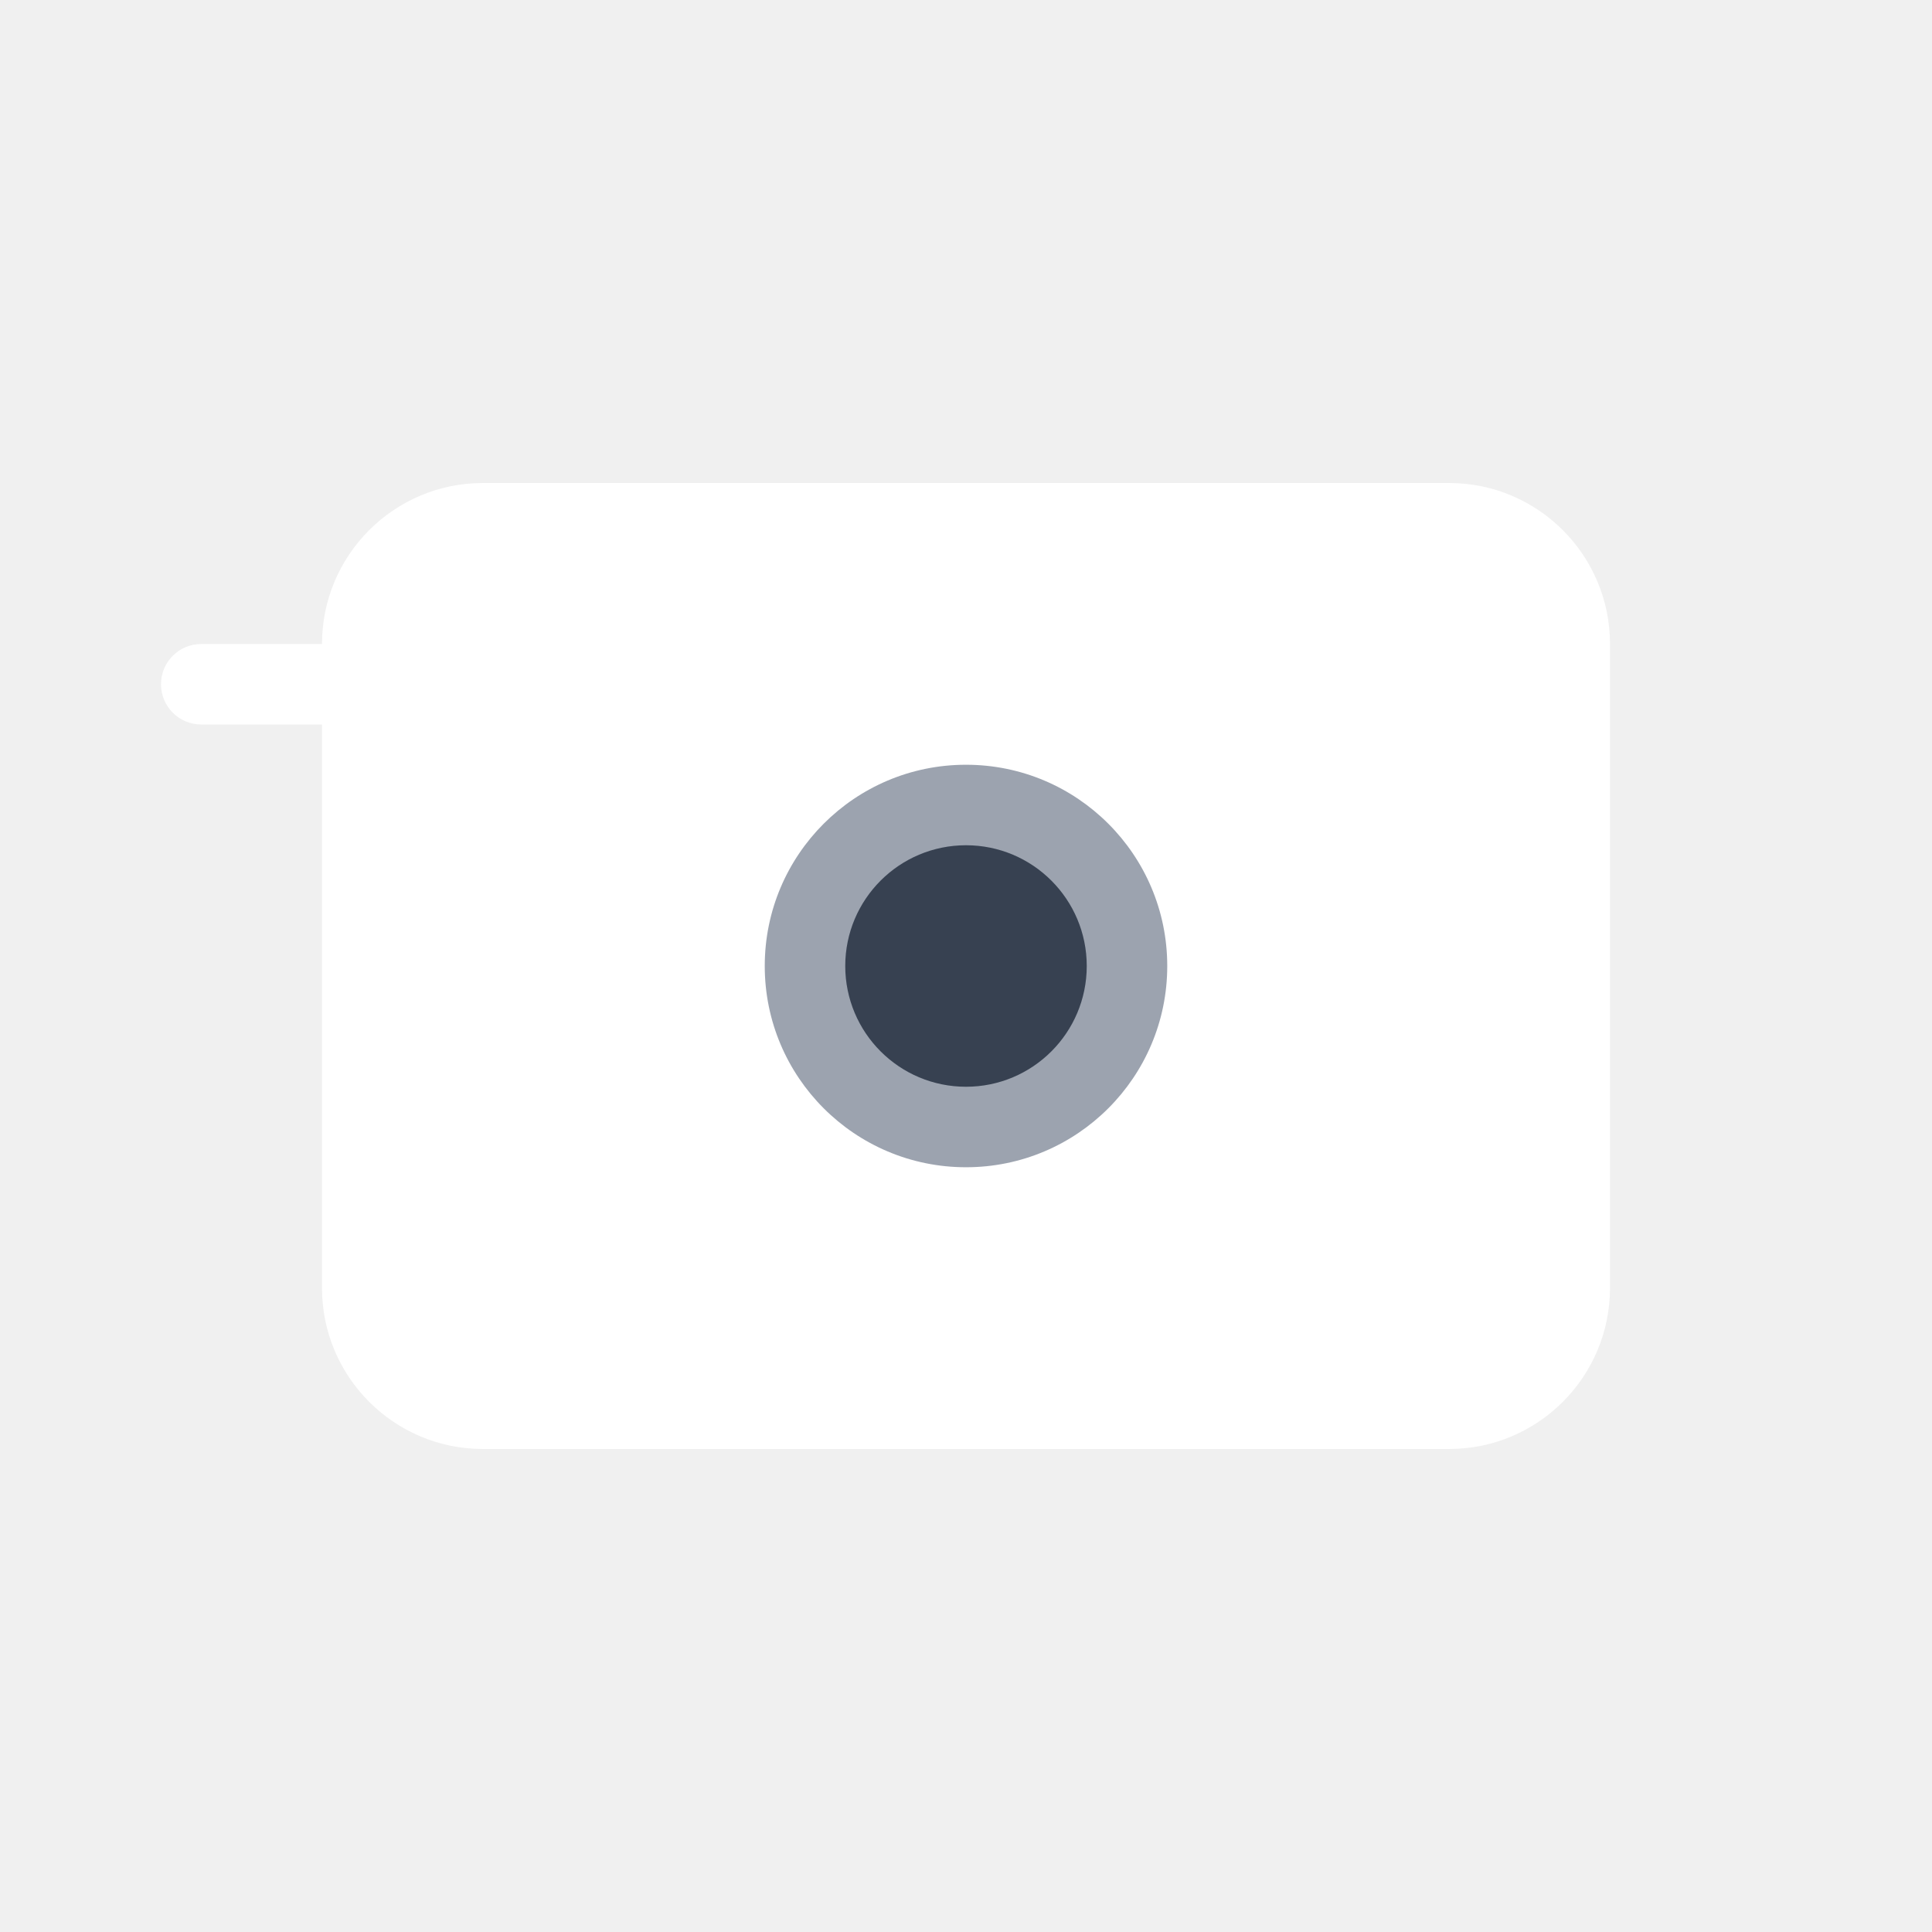
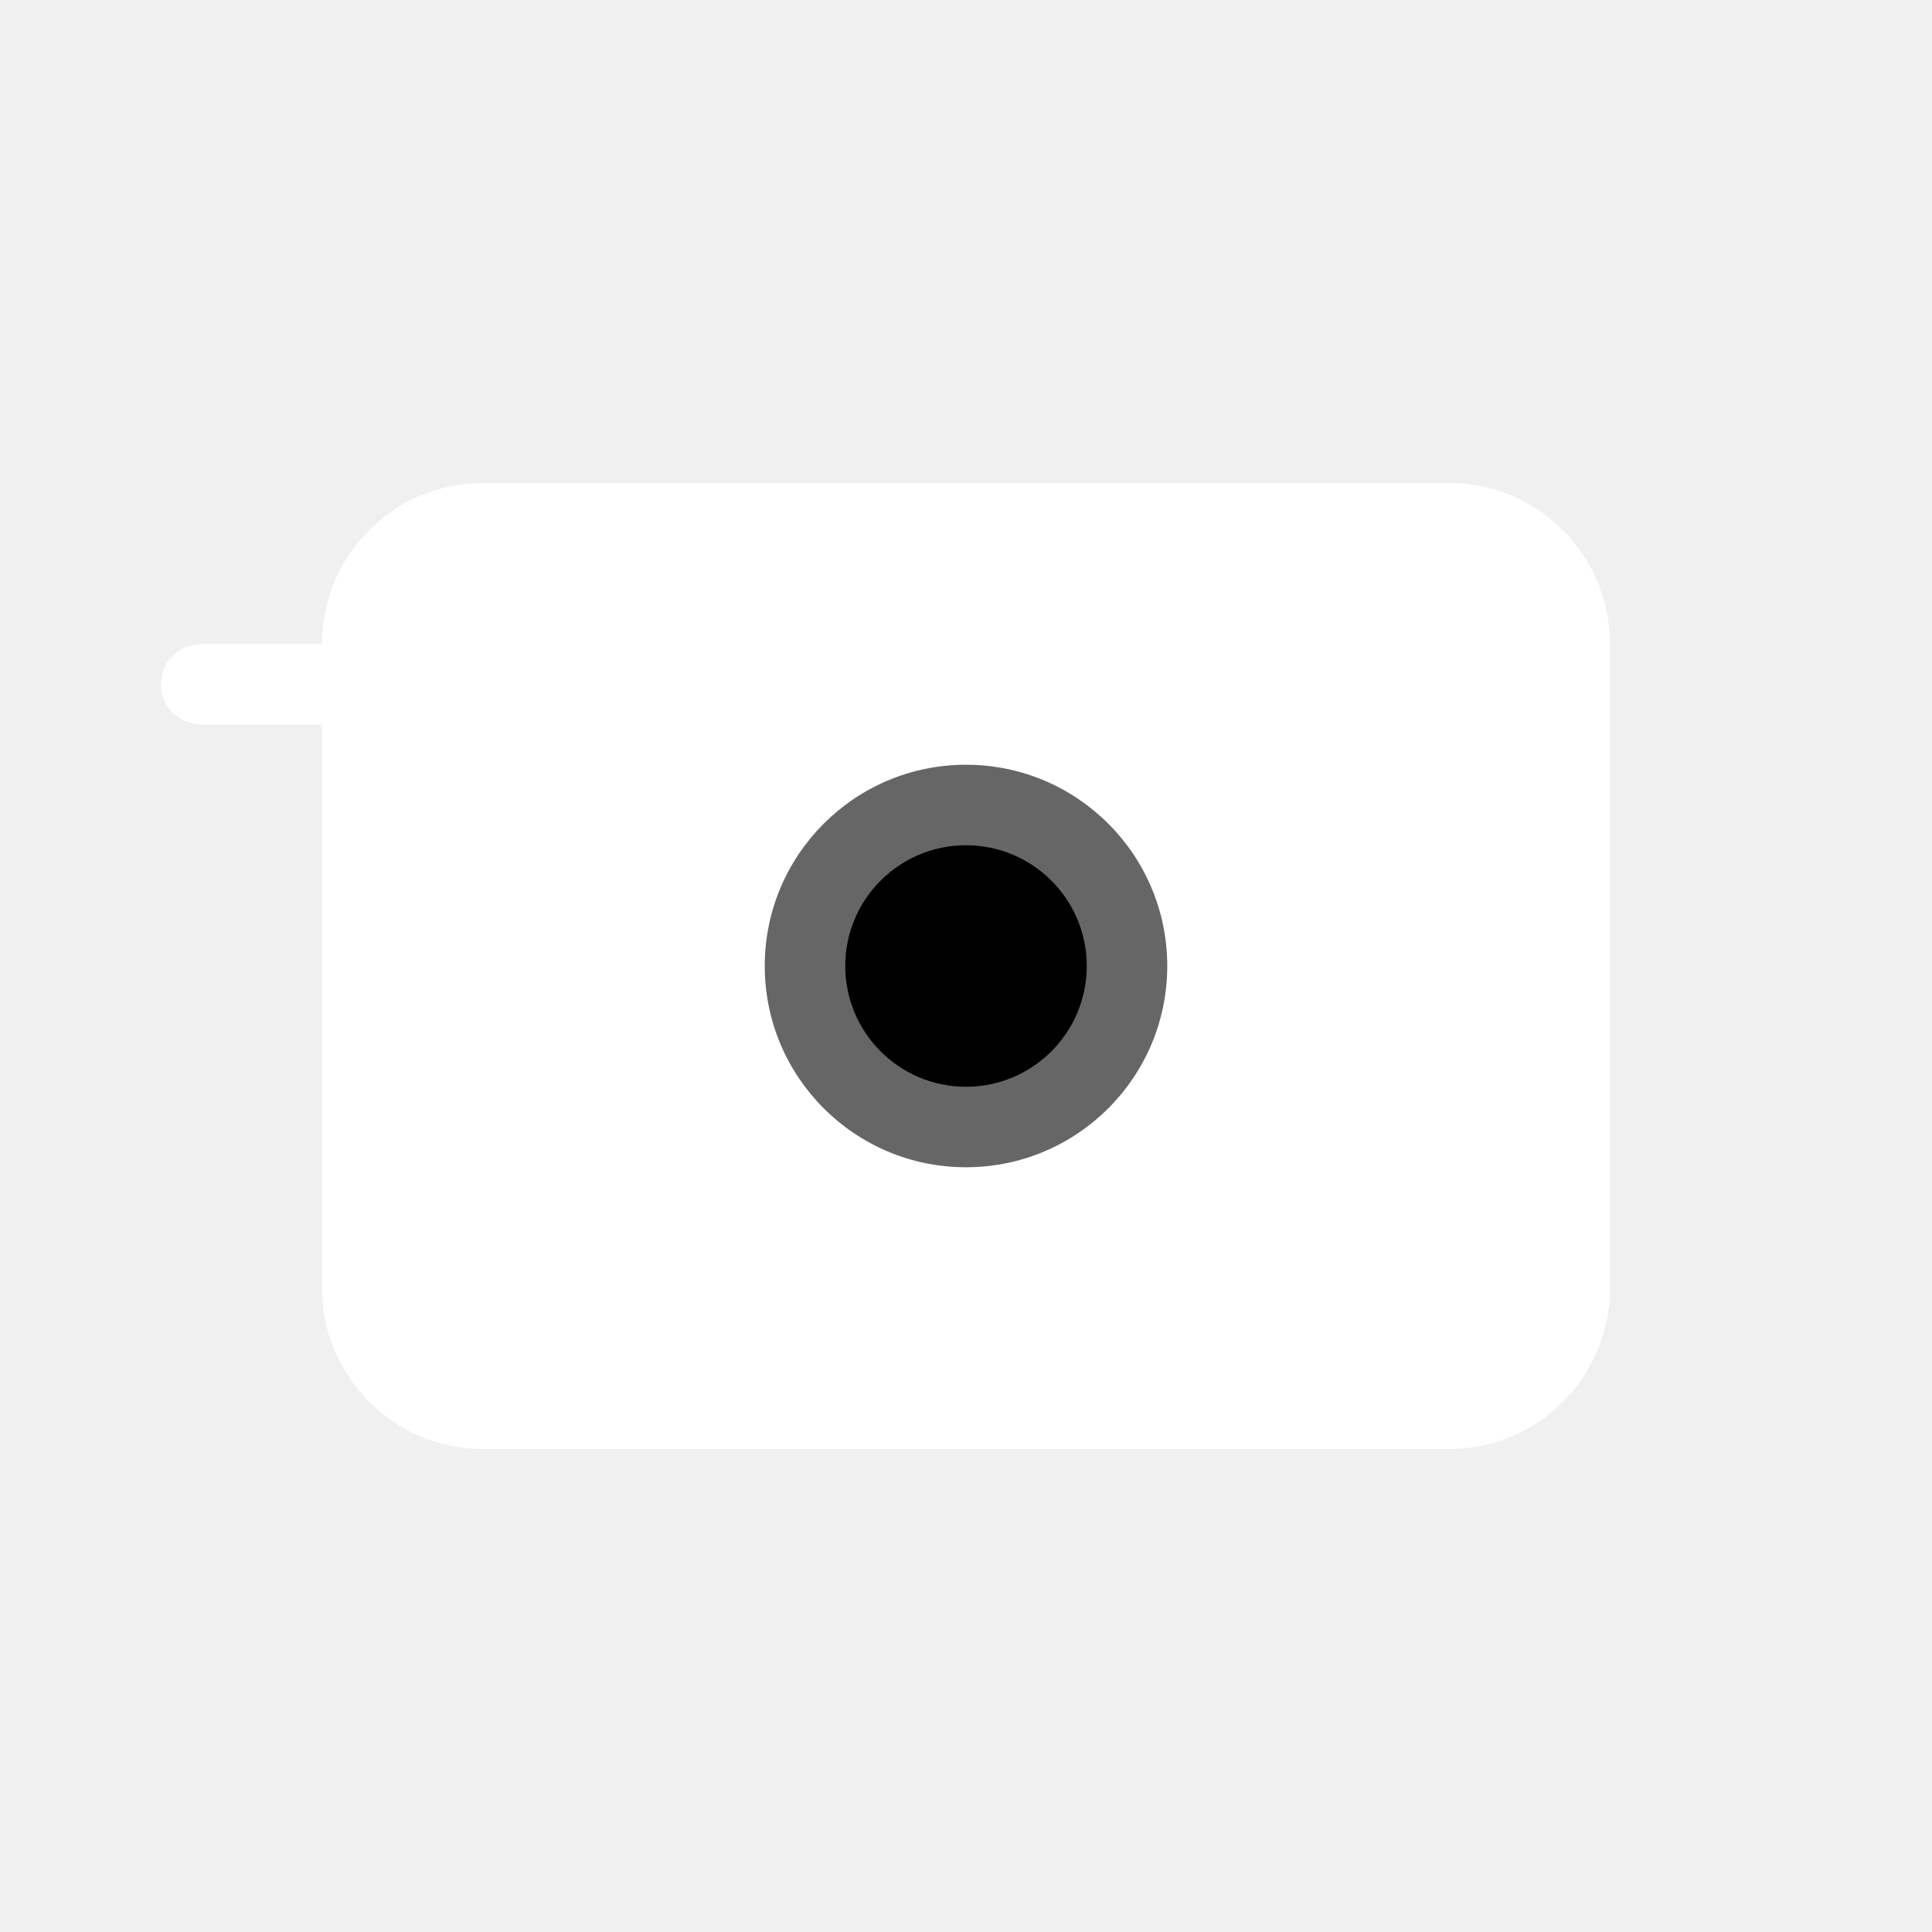
<svg xmlns="http://www.w3.org/2000/svg" viewBox="0 0 24 24" fill="none">
  <rect x="4" y="6" width="16" height="12" rx="2" fill="white" />
  <rect x="2" y="8" width="3" height="1" rx="0.5" fill="white" />
  <circle cx="12" cy="12" r="4" fill="white" />
-   <circle cx="12" cy="12" r="2.5" fill="#9CA3AF" />
-   <circle cx="12" cy="12" r="1.5" fill="#374151" />
+   <circle cx="12" cy="12" r="2.5" fill="#666666" />
+   <circle cx="12" cy="12" r="1.5" fill="black" />
</svg>
